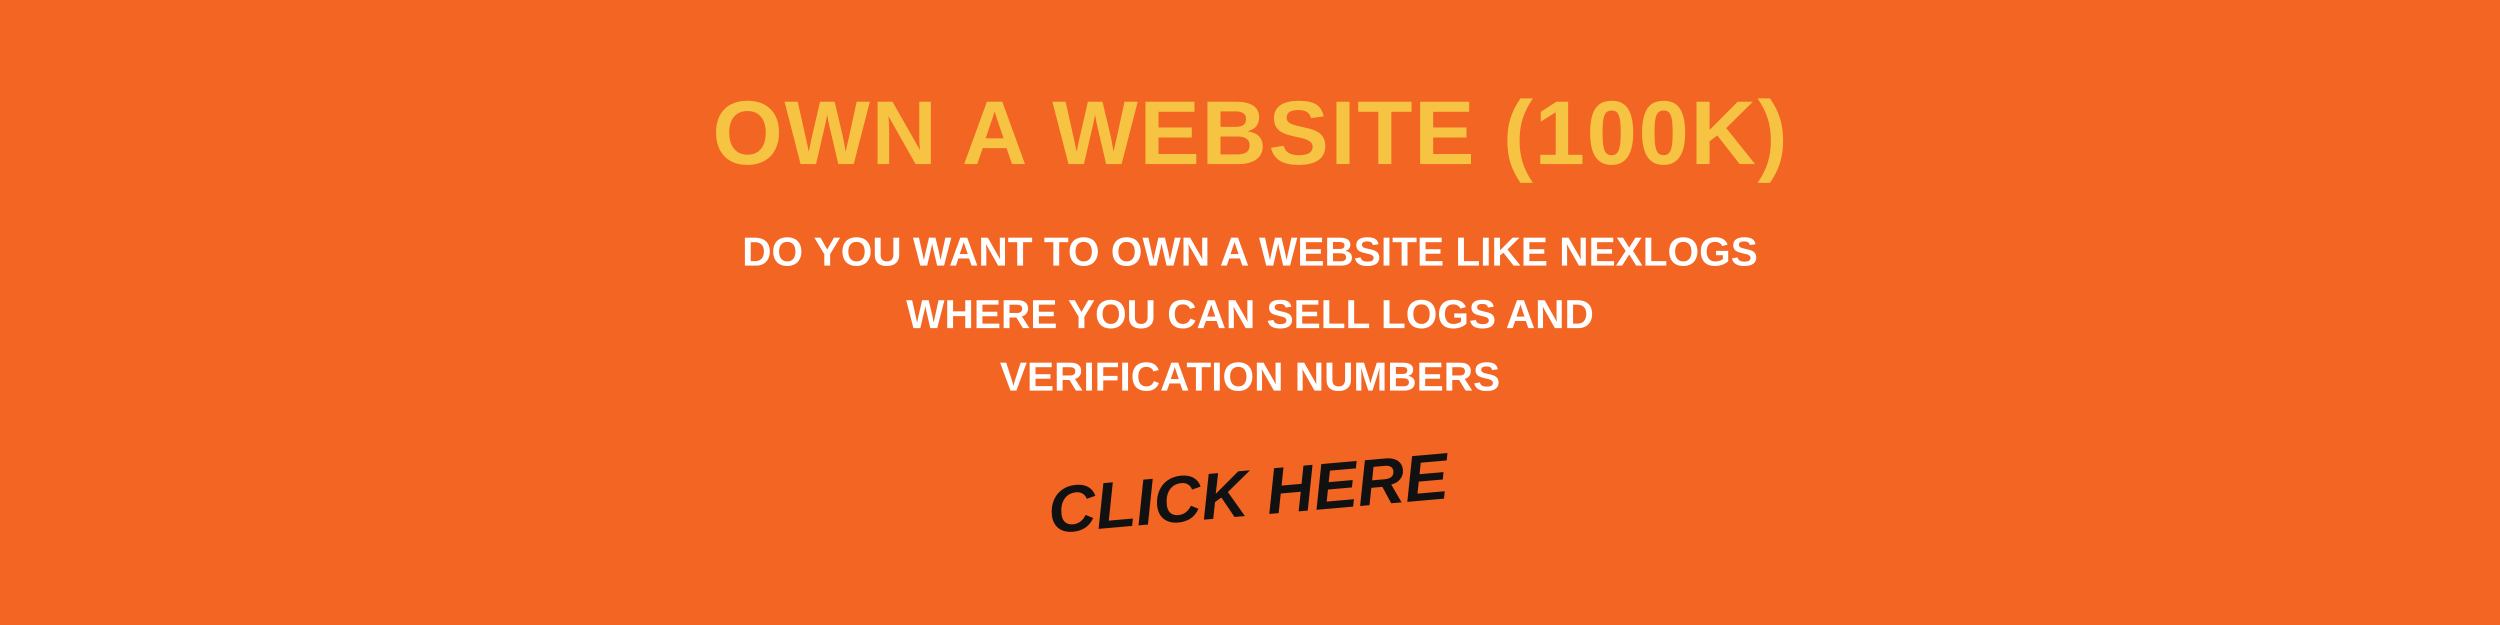
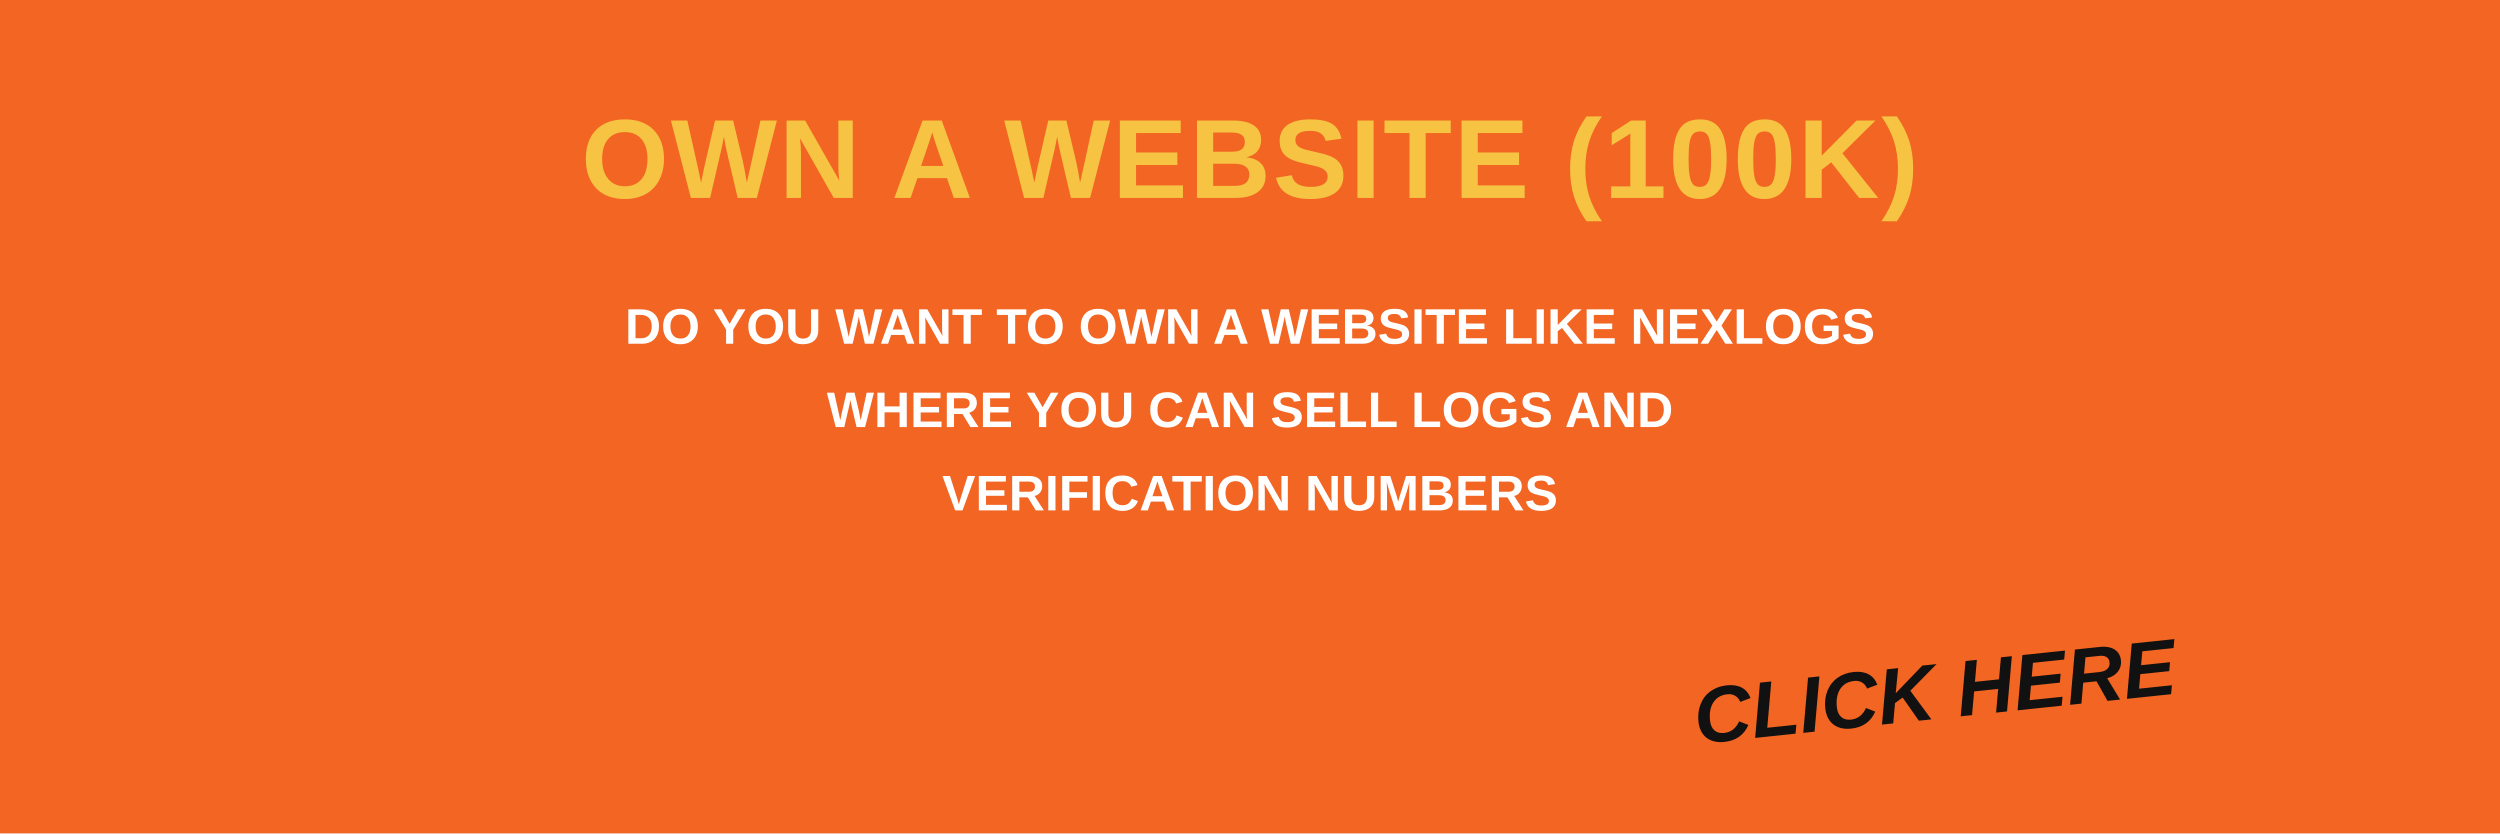
- <svg xmlns="http://www.w3.org/2000/svg" width="1600" height="400" viewBox="0 0 1600 400" role="img" aria-label="Own a website like Nexlogs">
-   <rect width="1600" height="400" fill="#f26522" />
-   <text x="800" y="105" text-anchor="middle" fill="#f6c343" font-family="Arial Black, Arial, Helvetica, sans-serif" font-size="58" font-weight="900" letter-spacing="1">OWN A WEBSITE (100K)</text>
-   <text x="800" y="170" text-anchor="middle" fill="#ffffff" font-family="Arial, Helvetica, sans-serif" font-size="26" font-weight="700">DO YOU WANT TO OWN A WEBSITE LIKE NEXLOGS</text>
-   <text x="800" y="210" text-anchor="middle" fill="#ffffff" font-family="Arial, Helvetica, sans-serif" font-size="26" font-weight="700">WHERE YOU CAN SELL LOGS AND</text>
-   <text x="800" y="250" text-anchor="middle" fill="#ffffff" font-family="Arial, Helvetica, sans-serif" font-size="26" font-weight="700">VERIFICATION NUMBERS</text>
-   <text x="800" y="330" text-anchor="middle" fill="#111111" font-family="Arial Black, Arial, Helvetica, sans-serif" font-size="42" font-weight="900" font-style="italic" transform="rotate(-5 800 330)">CLICK HERE</text>
+ <svg xmlns="http://www.w3.org/2000/svg" width="1200" height="400" viewBox="0 0 1200 400" role="img" aria-label="Own a website like Nexlogs">
+   <rect width="1200" height="400" fill="#f26522" />
+   <text x="600" y="95" text-anchor="middle" fill="#f6c343" font-family="Arial Black, Arial, Helvetica, sans-serif" font-size="54" font-weight="900" letter-spacing="1">OWN A WEBSITE (100K)</text>
+   <text x="600" y="165" text-anchor="middle" fill="#ffffff" font-family="Arial, Helvetica, sans-serif" font-size="24" font-weight="700">DO YOU WANT TO OWN A WEBSITE LIKE NEXLOGS</text>
+   <text x="600" y="205" text-anchor="middle" fill="#ffffff" font-family="Arial, Helvetica, sans-serif" font-size="24" font-weight="700">WHERE YOU CAN SELL LOGS AND</text>
+   <text x="600" y="245" text-anchor="middle" fill="#ffffff" font-family="Arial, Helvetica, sans-serif" font-size="24" font-weight="700">VERIFICATION NUMBERS</text>
+   <text x="930" y="345" text-anchor="middle" fill="#111111" font-family="Arial Black, Arial, Helvetica, sans-serif" font-size="38" font-weight="900" font-style="italic" transform="rotate(-6 930 345)">CLICK HERE</text>
</svg>
